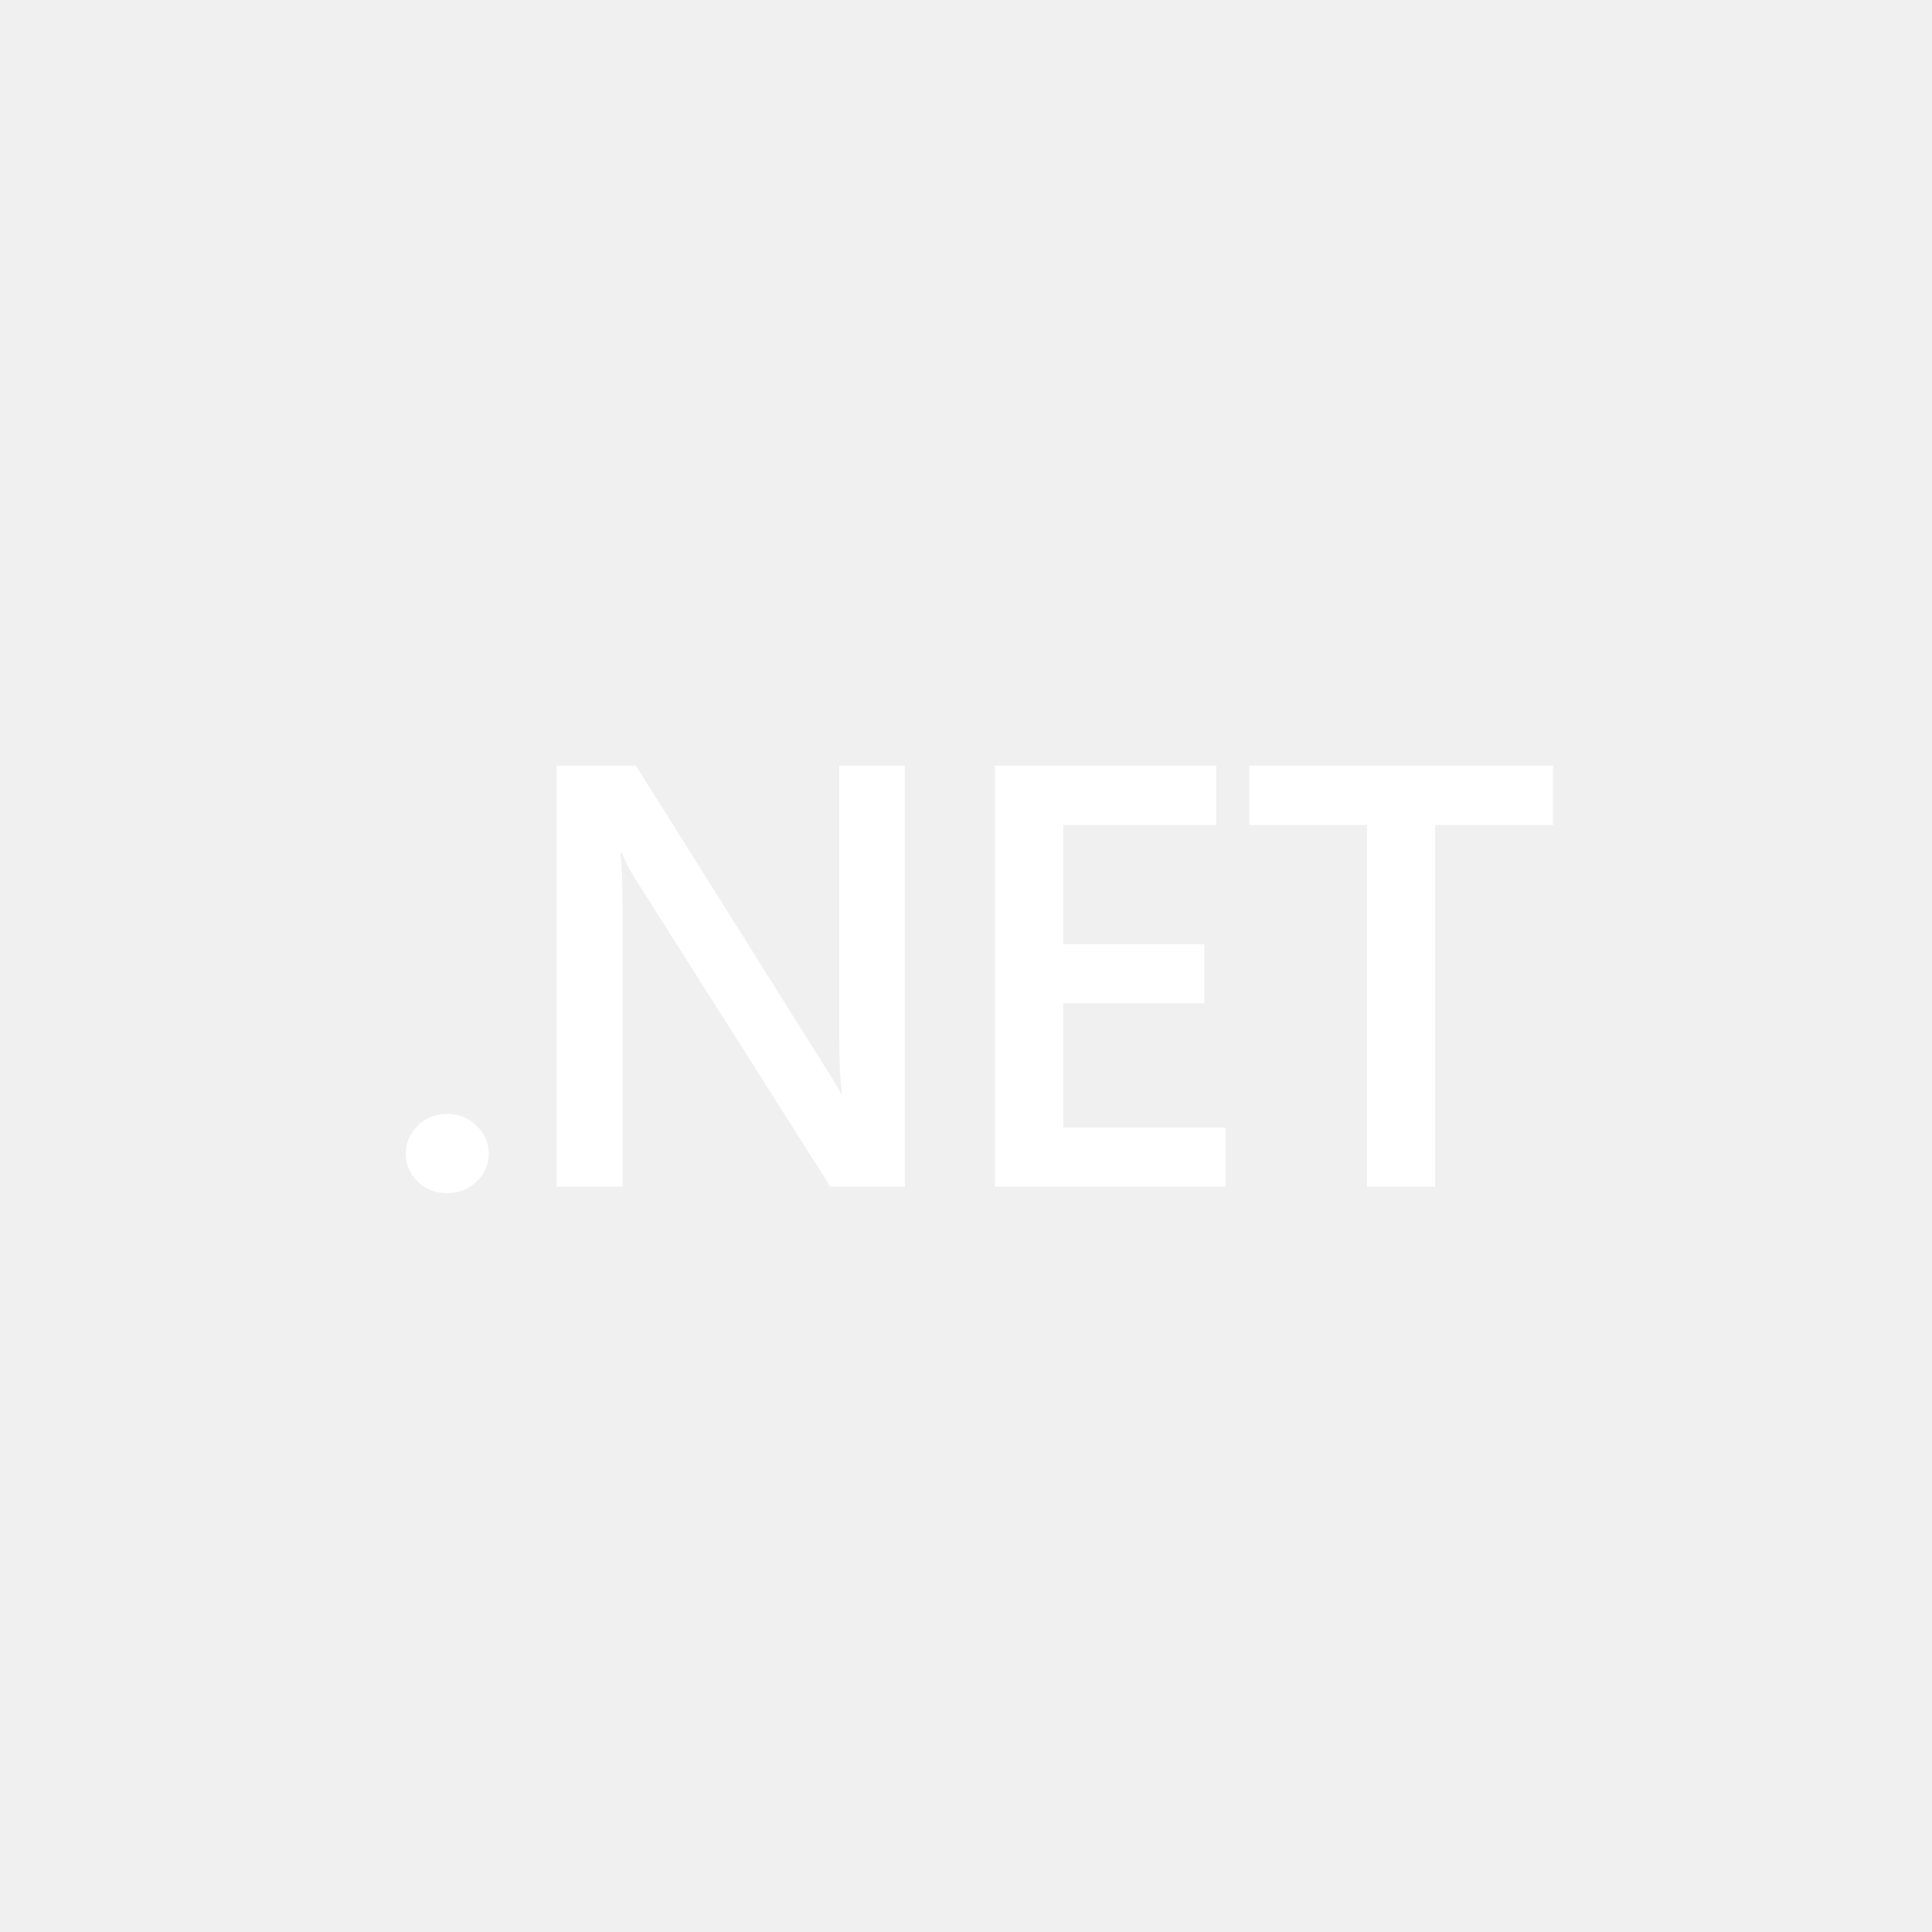
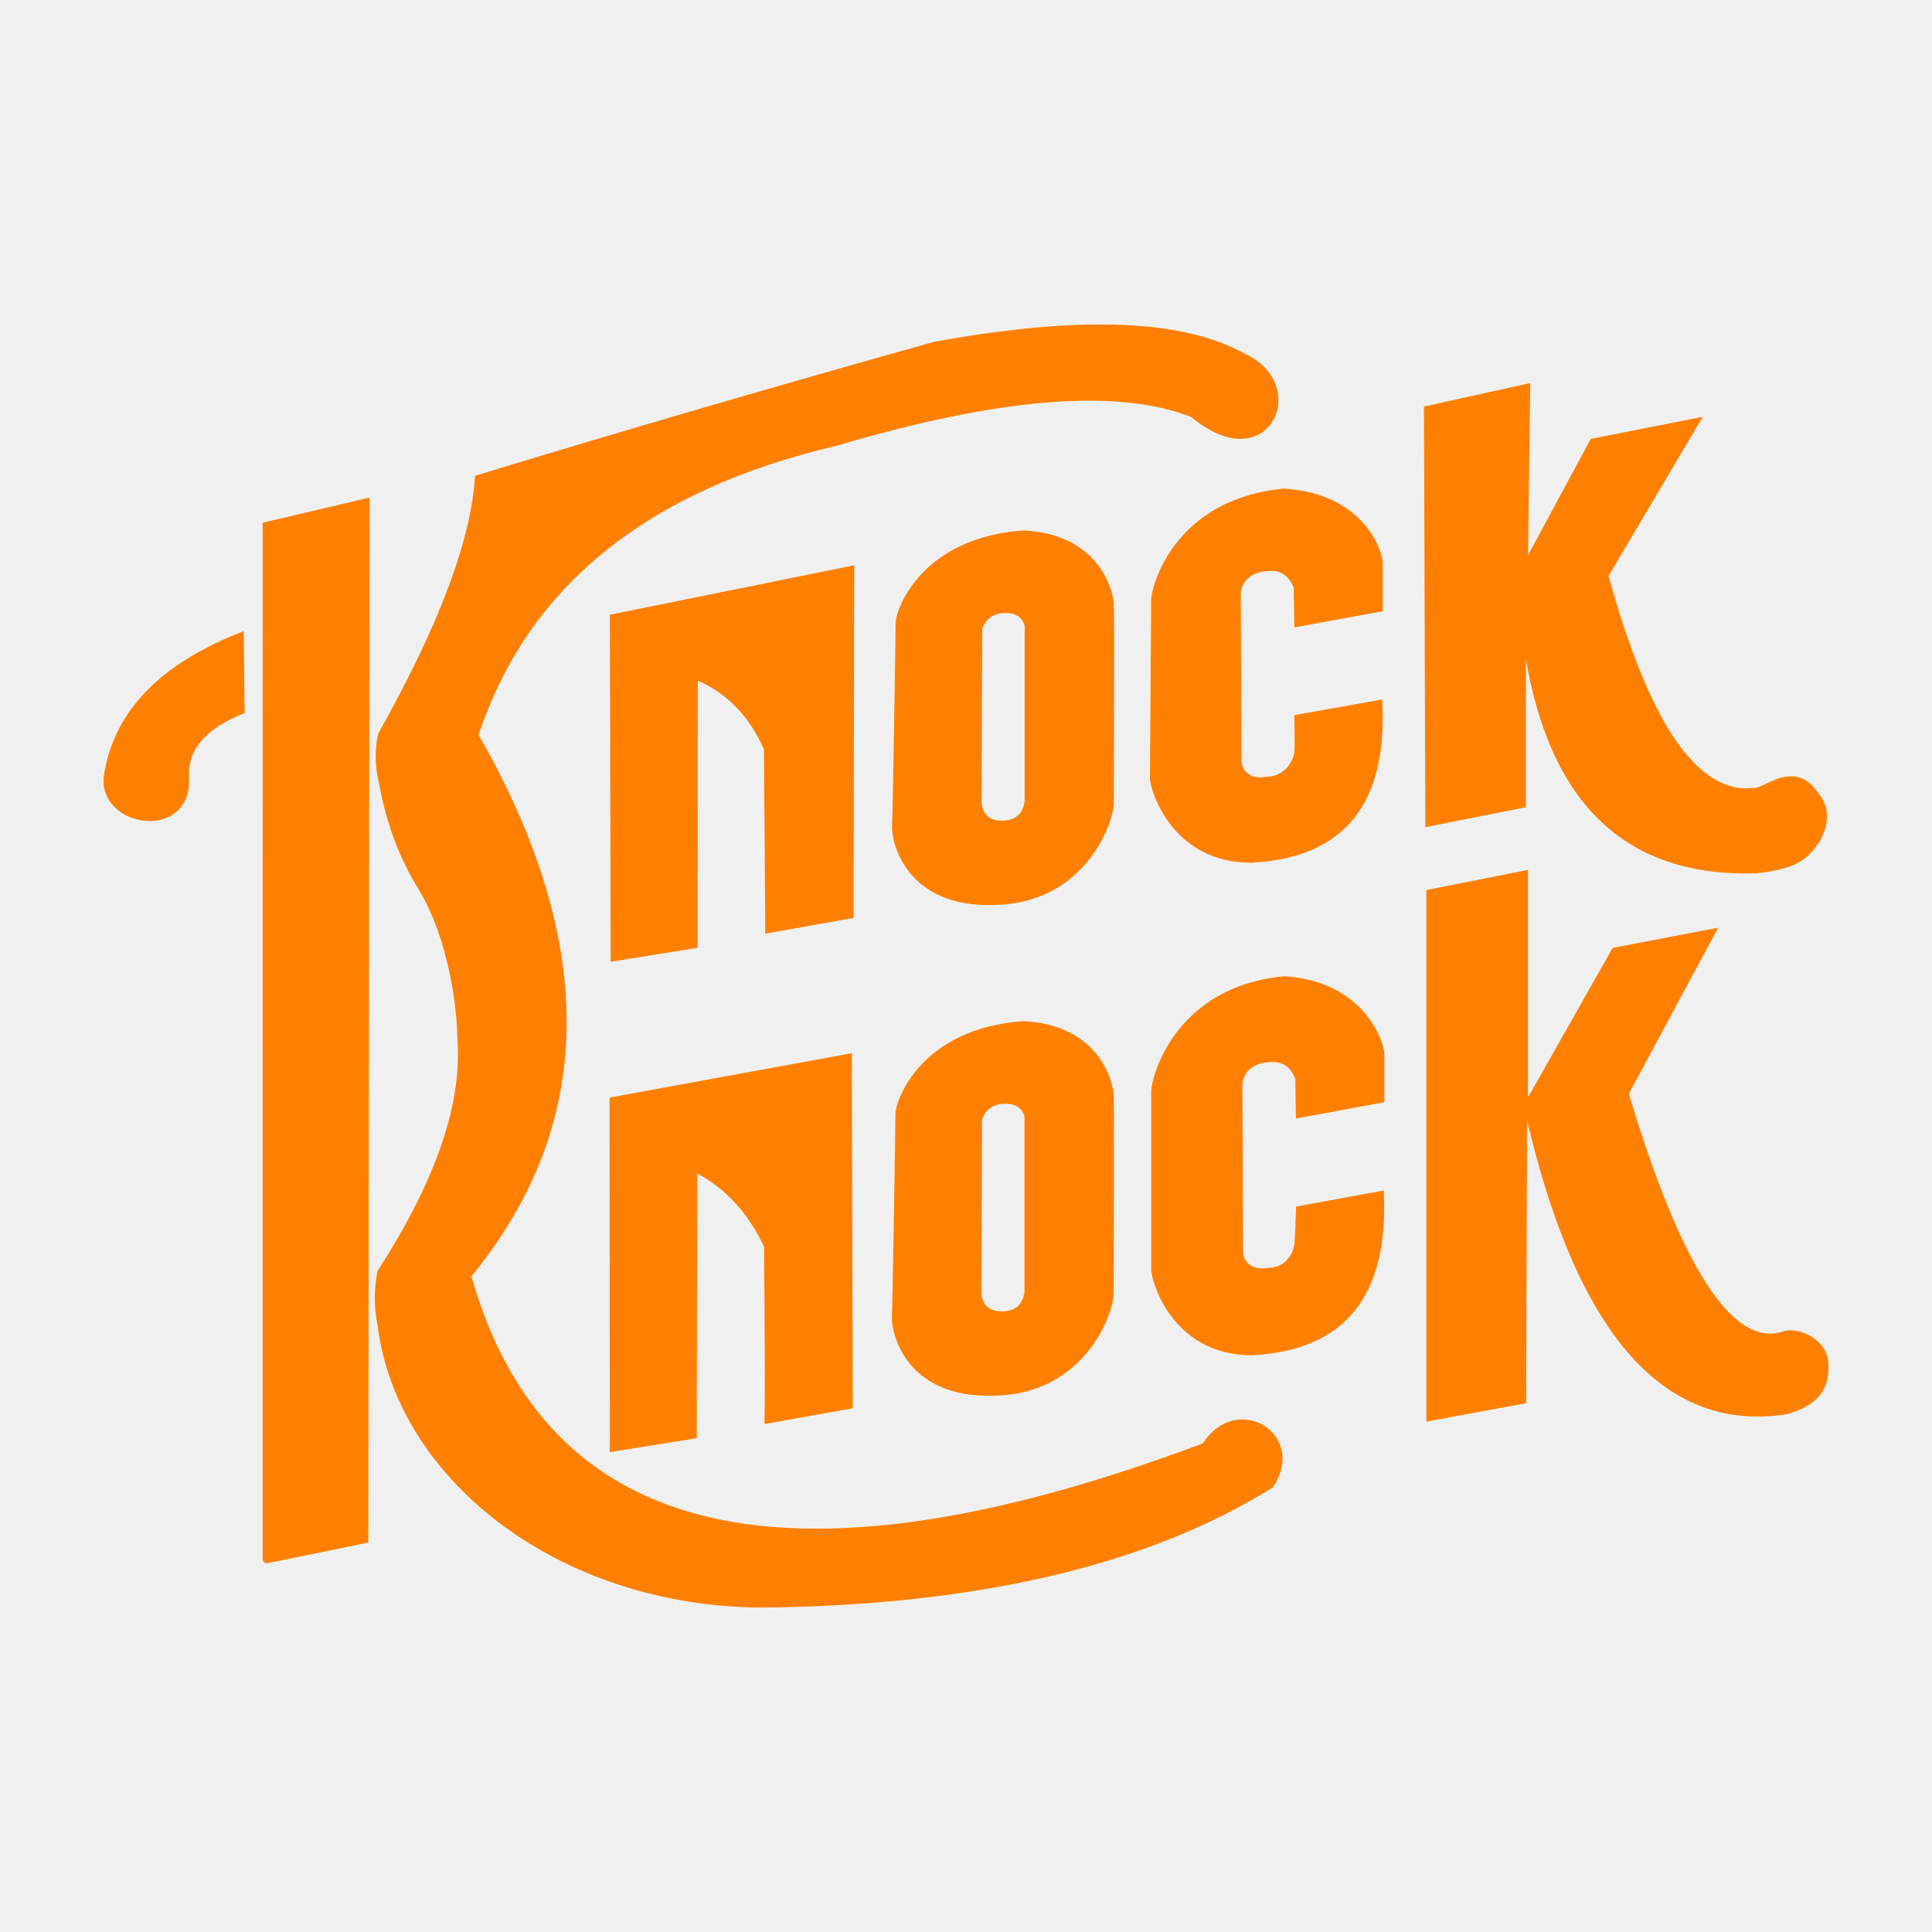
- <svg xmlns="http://www.w3.org/2000/svg" width="456" height="456" viewBox="0 0 456 456" version="1.1" xml:space="preserve" style="fill-rule:evenodd;clip-rule:evenodd;stroke-linejoin:round;stroke-miterlimit:2;">
-   <path d="m 105.5,281.609 c -2.703,0 -5.001,-0.9 -6.893,-2.702 -1.892,-1.848 -2.838,-4.042 -2.838,-6.582 0,-2.587 0.946,-4.804 2.838,-6.652 1.892,-1.848 4.19,-2.772 6.893,-2.772 2.748,0 5.068,0.924 6.96,2.772 1.937,1.848 2.906,4.064 2.906,6.652 0,2.54 -0.968,4.734 -2.906,6.582 -1.892,1.802 -4.212,2.702 -6.96,2.702 z" style="fill:#ffffff;fill-rule:nonzero;stroke-width:0.838" />
-   <path d="M 213.561,280.084 H 195.99 L 149.7,207.054 c -1.171,-1.848 -2.14,-3.765 -2.906,-5.751 h -0.406 c 0.361,2.125 0.541,6.675 0.541,13.65 v 65.132 h -15.543 v -99.36 h 18.719 l 44.737,71.298 c 1.892,2.957 3.109,4.989 3.649,6.098 h 0.27 c -0.45,-2.632 -0.676,-7.09 -0.676,-13.373 v -64.023 h 15.476 z" style="fill:#ffffff;fill-rule:nonzero;stroke-width:0.838" />
-   <path d="m 289.251,280.084 h -54.401 v -99.36 h 52.238 v 13.997 h -36.154 v 28.131 h 33.316 v 13.927 h -33.316 v 29.378 h 38.316 z" style="fill:#ffffff;fill-rule:nonzero;stroke-width:0.838" />
-   <path d="M 366.565,194.721 H 338.722 v 85.363 h -16.084 v -85.363 h -27.775 v -13.997 h 71.701 z" style="fill:#ffffff;fill-rule:nonzero;stroke-width:0.838" />
+ <svg xmlns="http://www.w3.org/2000/svg" style="isolation:isolate" viewBox="0 0 456 456" width="456pt" height="456pt">
+   <defs>
+     <clipPath id="_clipPath_nwWa7rm00a5vWR9taPHVWwSVXGgMt4Xx">
+       <rect width="456" height="456" />
+     </clipPath>
+   </defs>
+   <g clip-path="url(#_clipPath_nwWa7rm00a5vWR9taPHVWwSVXGgMt4Xx)">
+     <rect width="456" height="456" style="fill:rgb(61,0,108)" fill-opacity="0" />
+     <g>
+       <path d=" M 61.99 125.283 L 62.006 367.479 Q 61.88 369.17 63.331 368.911 Q 64.783 368.652 86.933 364.066 L 87.217 117.437 L 61.975 123.379 L 61.99 125.283 Z " fill="rgb(255,128,0)" />
+       <path d=" M 44.597 183.532 Q 44.087 173.58 57.731 168.312 L 57.518 148.98 Q 27.985 160.292 24.506 183.12 C 23.086 195.666 45.378 198.751 44.597 183.532 Z " fill="rgb(255,128,0)" />
+       <path d=" M 220.257 80.73 Q 161.917 97.084 112.111 112.303 Q 110.833 134.789 89.252 173.18 Q 87.958 179.106 89.536 185.245 Q 92.001 198.879 98.812 209.94 C 104.365 218.959 107.773 233.218 107.994 245.985 Q 109.414 268.562 89.094 300.006 Q 87.832 306.465 89.11 312.757 C 93.764 350.097 133.586 380.457 182.82 379.392 Q 257.089 378.082 300.41 351.072 C 308.824 338.559 291.996 328.159 283.919 340.672 Q 138.021 395.434 111.259 301.24 Q 155.354 247.559 112.963 173.454 Q 130.448 120.809 197.587 105.174 Q 255.143 88.147 281.216 98.455 C 299.401 113.659 309.834 90.909 293.853 83.51 C 279.187 75.316 254.655 74.389 220.257 80.73 Z " fill="rgb(255,128,0)" />
+       <path d=" M 143.94 145.095 L 144.129 226.995 L 164.646 223.705 L 164.693 160.657 Q 175.169 165.212 180.312 176.882 Q 180.596 212.297 180.619 220.368 L 201.468 216.644 L 201.61 133.418 L 143.94 145.095 Z " fill="rgb(255,128,0)" />
+       <path d=" M 143.869 259.056 L 143.933 342.736 L 164.45 339.445 L 164.567 276.972 Q 174.79 282.456 180.343 294.278 Q 180.627 329.693 180.423 336.109 L 201.271 332.384 L 201.042 248.575 L 143.869 259.056 Z " fill="rgb(255,128,0)" />
+       <path d=" M 241.681 125.197 C 217.281 126.822 211.391 144.047 211.391 146.972 C 211.391 149.897 210.718 191.659 210.549 195.072 C 210.381 198.484 213.578 214.247 234.613 213.597 C 256.153 213.272 262.884 194.097 262.884 189.547 C 262.884 184.997 263.052 145.184 262.884 142.422 C 262.716 139.659 259.687 126.172 241.681 125.197 Z  M 236.885 144.697 Q 240.755 144.453 241.849 147.622 L 241.849 189.059 Q 241.26 193.609 236.633 193.69 Q 232.005 193.772 231.668 189.303 L 231.837 148.434 Q 233.015 144.94 236.885 144.697 Z " fill-rule="evenodd" fill="rgb(255,128,0)" />
+       <path d=" M 241.639 241.018 C 217.238 242.643 211.349 259.868 211.349 262.793 C 211.349 265.718 210.676 307.481 210.507 310.893 C 210.339 314.306 213.536 330.068 234.571 329.418 C 256.111 329.093 262.842 309.918 262.842 305.368 C 262.842 300.818 263.01 261.006 262.842 258.243 C 262.674 255.481 259.645 241.993 241.639 241.018 Z  M 236.843 260.518 Q 240.713 260.275 241.807 263.443 L 241.807 304.881 Q 241.218 309.431 236.591 309.512 Q 231.963 309.593 231.626 305.125 L 231.795 264.256 Q 232.973 260.762 236.843 260.518 Z " fill-rule="evenodd" fill="rgb(255,128,0)" />
+       <path d=" M 305.496 148.089 L 326.367 144.25 Q 326.367 135.338 326.367 132.87 C 326.367 130.402 322.25 116.554 303.082 115.32 C 276.815 117.788 271.703 138.765 271.703 141.508 C 271.703 144.25 271.419 181.269 271.419 183.737 C 271.419 186.205 276.389 203.618 295.273 203.618 Q 328.355 201.973 326.225 165.09 L 305.496 168.792 Q 305.638 175.511 305.496 177.43 C 305.354 179.35 303.366 183.326 298.964 183.326 C 294.563 184.149 293.001 181.406 293.001 179.35 C 293.001 177.293 292.859 142.056 292.859 140.137 C 292.859 138.217 294.421 134.926 299.39 134.789 Q 303.65 134.378 305.354 138.765 L 305.496 148.089 Z " fill="rgb(255,128,0)" />
+       <path d=" M 305.874 263.992 L 326.746 260.153 Q 326.746 251.241 326.746 248.773 C 326.746 246.305 322.313 231.649 303.145 230.415 C 276.878 232.883 271.719 254.729 271.719 257.472 C 271.719 260.214 271.719 297.294 271.719 299.762 C 271.719 302.23 276.562 319.872 295.446 319.872 Q 328.529 318.226 326.604 280.993 L 305.922 284.772 Q 305.685 291.505 305.543 293.425 C 305.401 295.344 303.744 299.229 299.343 299.229 C 294.941 300.052 293.38 297.309 293.38 295.253 C 293.38 293.196 293.238 257.959 293.238 256.04 C 293.238 254.12 294.799 250.829 299.769 250.692 Q 304.028 250.281 305.732 254.668 L 305.874 263.992 Z " fill="rgb(255,128,0)" />
+       <path d=" M 336.422 195.234 L 360.15 190.522 L 360.15 155.584 Q 369.068 207.584 414.504 206.122 C 425.274 204.984 426.956 202.059 429.481 198.647 C 433.382 191.264 429.649 187.922 428.471 186.297 C 423.927 180.447 418.206 184.509 415.009 185.809 Q 394.478 189.709 379.67 135.922 L 401.883 98.384 L 375.463 103.584 L 360.654 131.047 L 361.159 90.422 L 336.086 95.947 L 336.422 195.234 Z " fill="rgb(255,128,0)" />
+       <path d=" M 336.647 335.526 L 360.206 331.192 L 360.43 264.459 Q 378.38 340.509 421.684 333.792 C 432.005 330.976 431.556 324.692 431.556 321.876 C 431.332 315.809 423.983 312.992 420.786 314.292 Q 403.061 319.926 384.438 258.176 L 405.529 218.959 L 380.623 223.726 L 360.654 259.015 L 360.654 205.309 L 336.647 210.076 L 336.647 335.526 Z " fill="rgb(255,128,0)" />
+     </g>
+     <rect x="0" y="0" width="456" height="456" transform="matrix(1,0,0,1,0,0)" fill="none" />
+   </g>
</svg>
